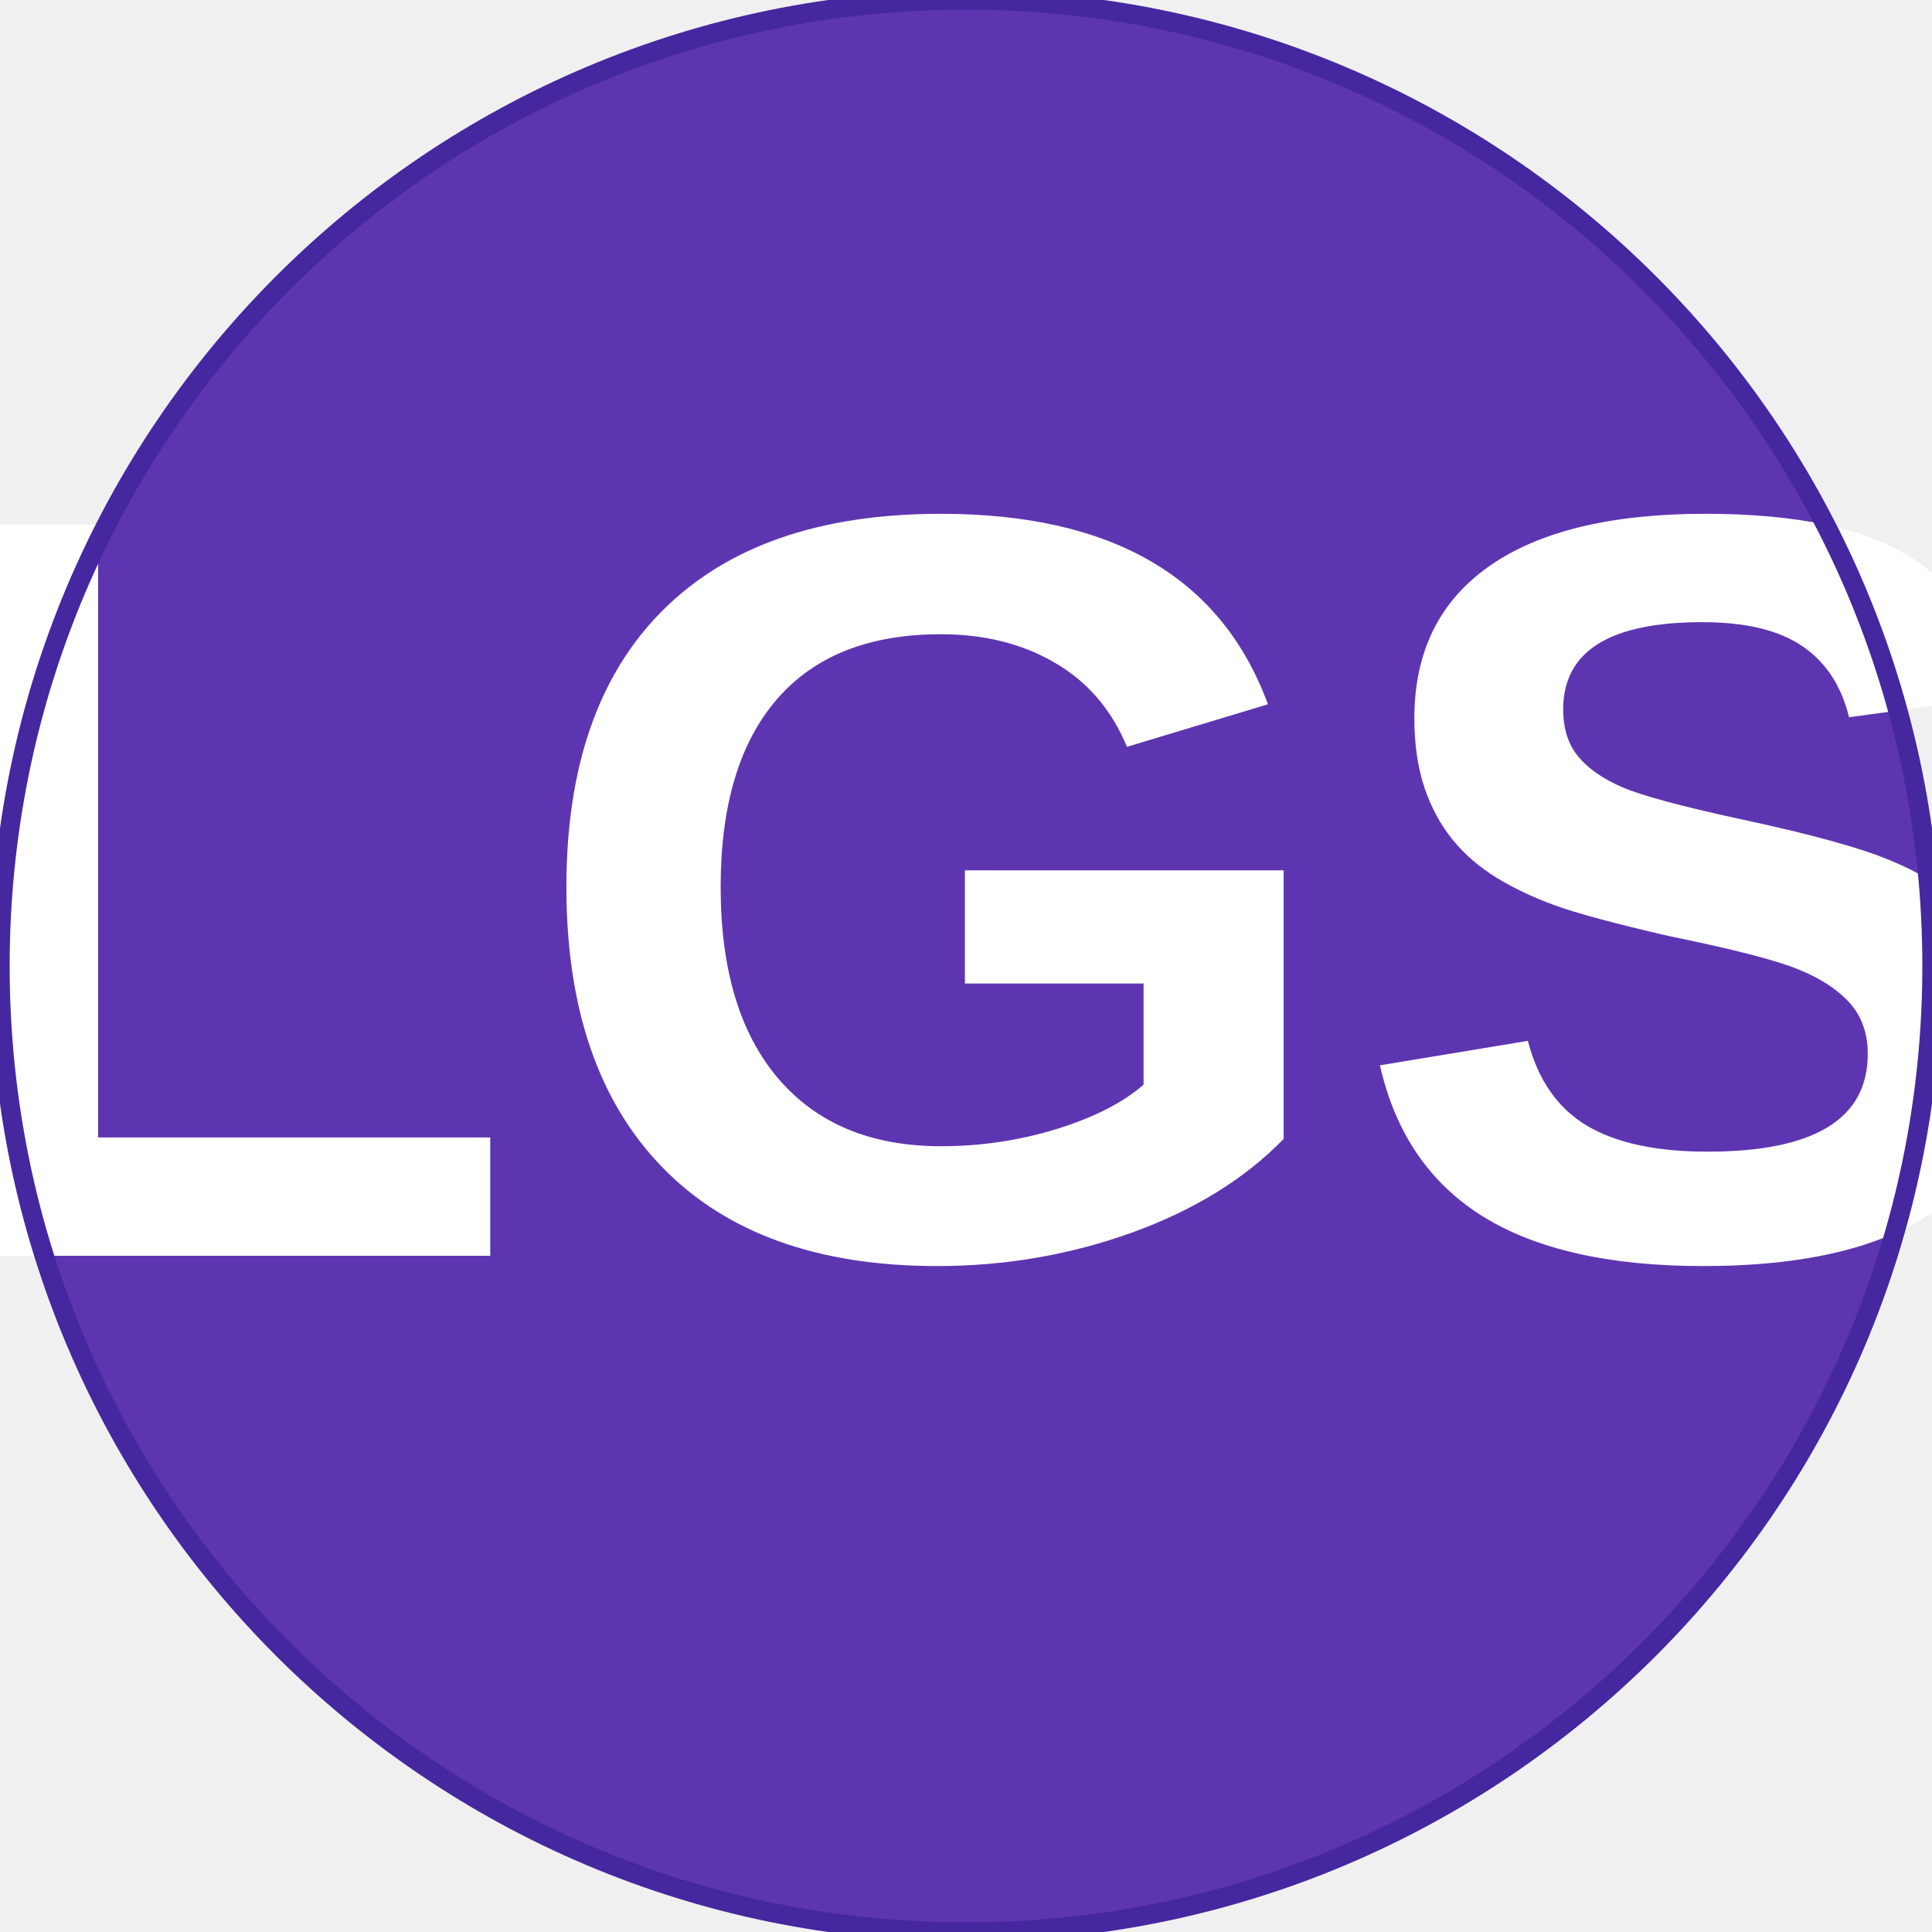
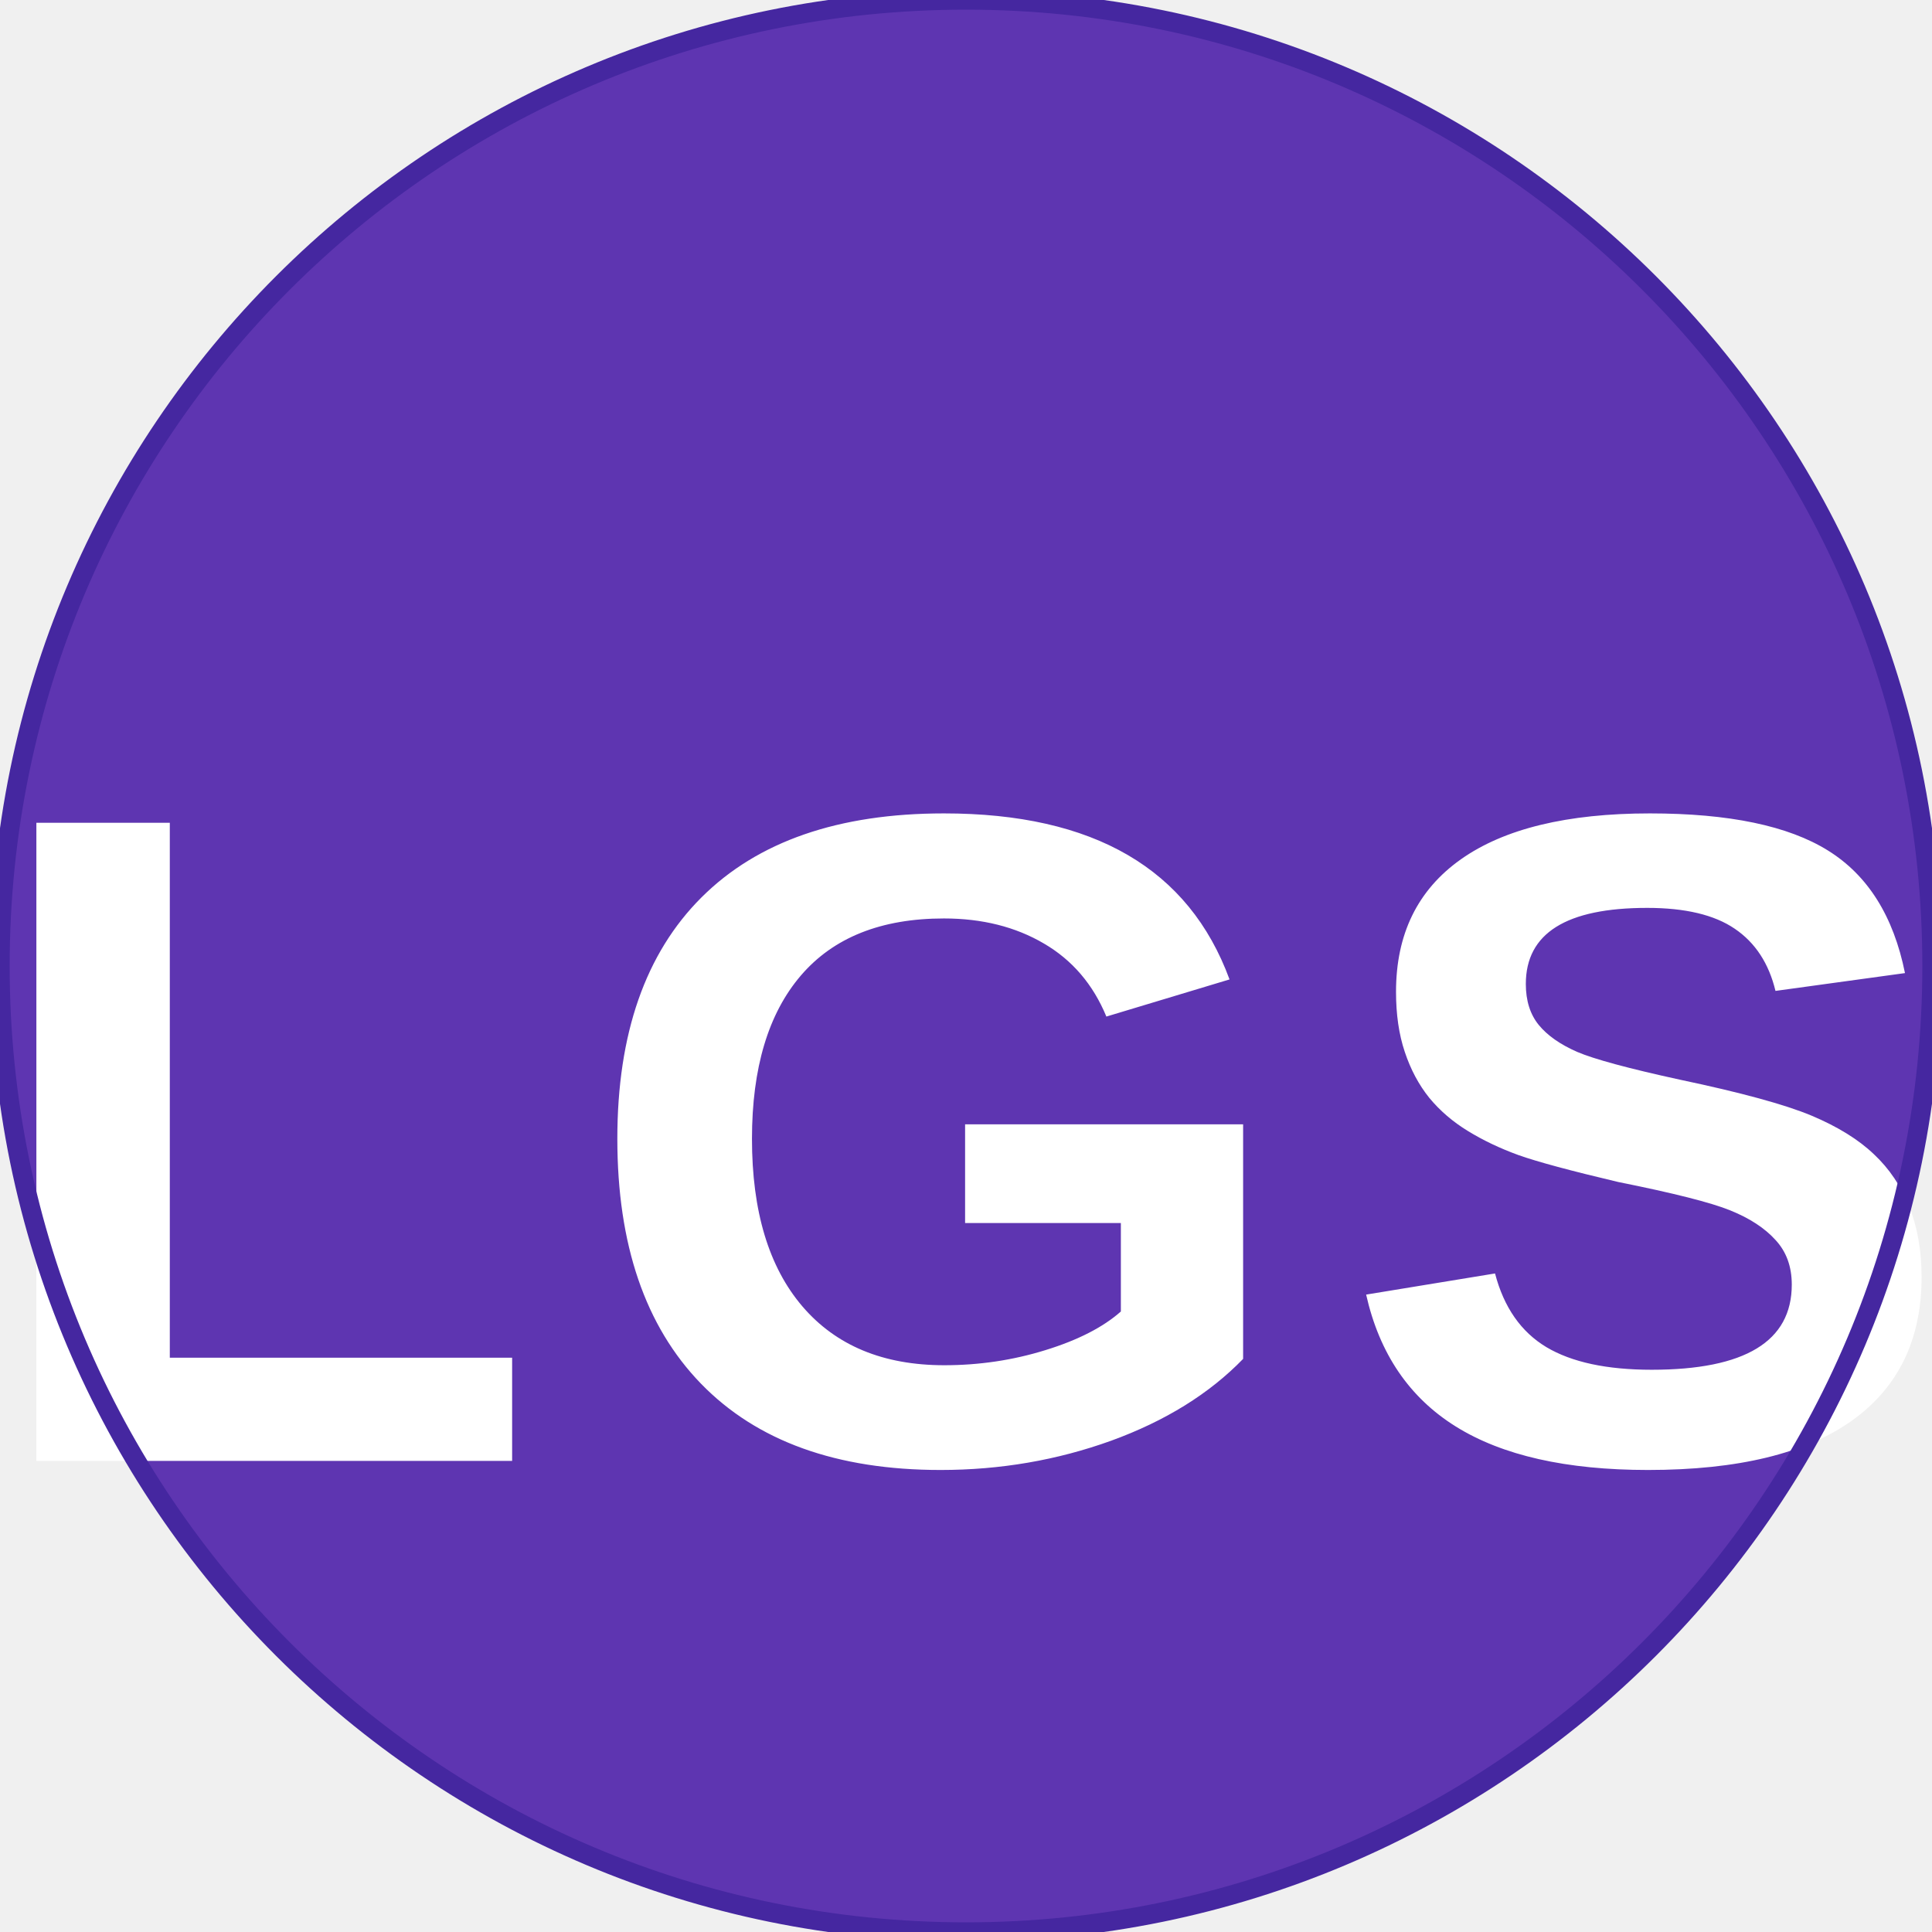
<svg xmlns="http://www.w3.org/2000/svg" viewBox="0 0 100 100" width="32" height="32">
  <circle cx="50" cy="50" r="50" fill="#5E35B1" />
-   <text x="50" y="65" font-size="55" font-weight="bold" text-anchor="middle" fill="white" font-family="Arial, sans-serif">LGS</text>
+   <text x="50" y="62" font-size="48" font-weight="bold" text-anchor="middle" dominant-baseline="middle" fill="white" font-family="Arial, sans-serif" letter-spacing="2">LGS</text>
  <circle cx="50" cy="50" r="50" fill="none" stroke="#4527A0" stroke-width="1" />
</svg>
